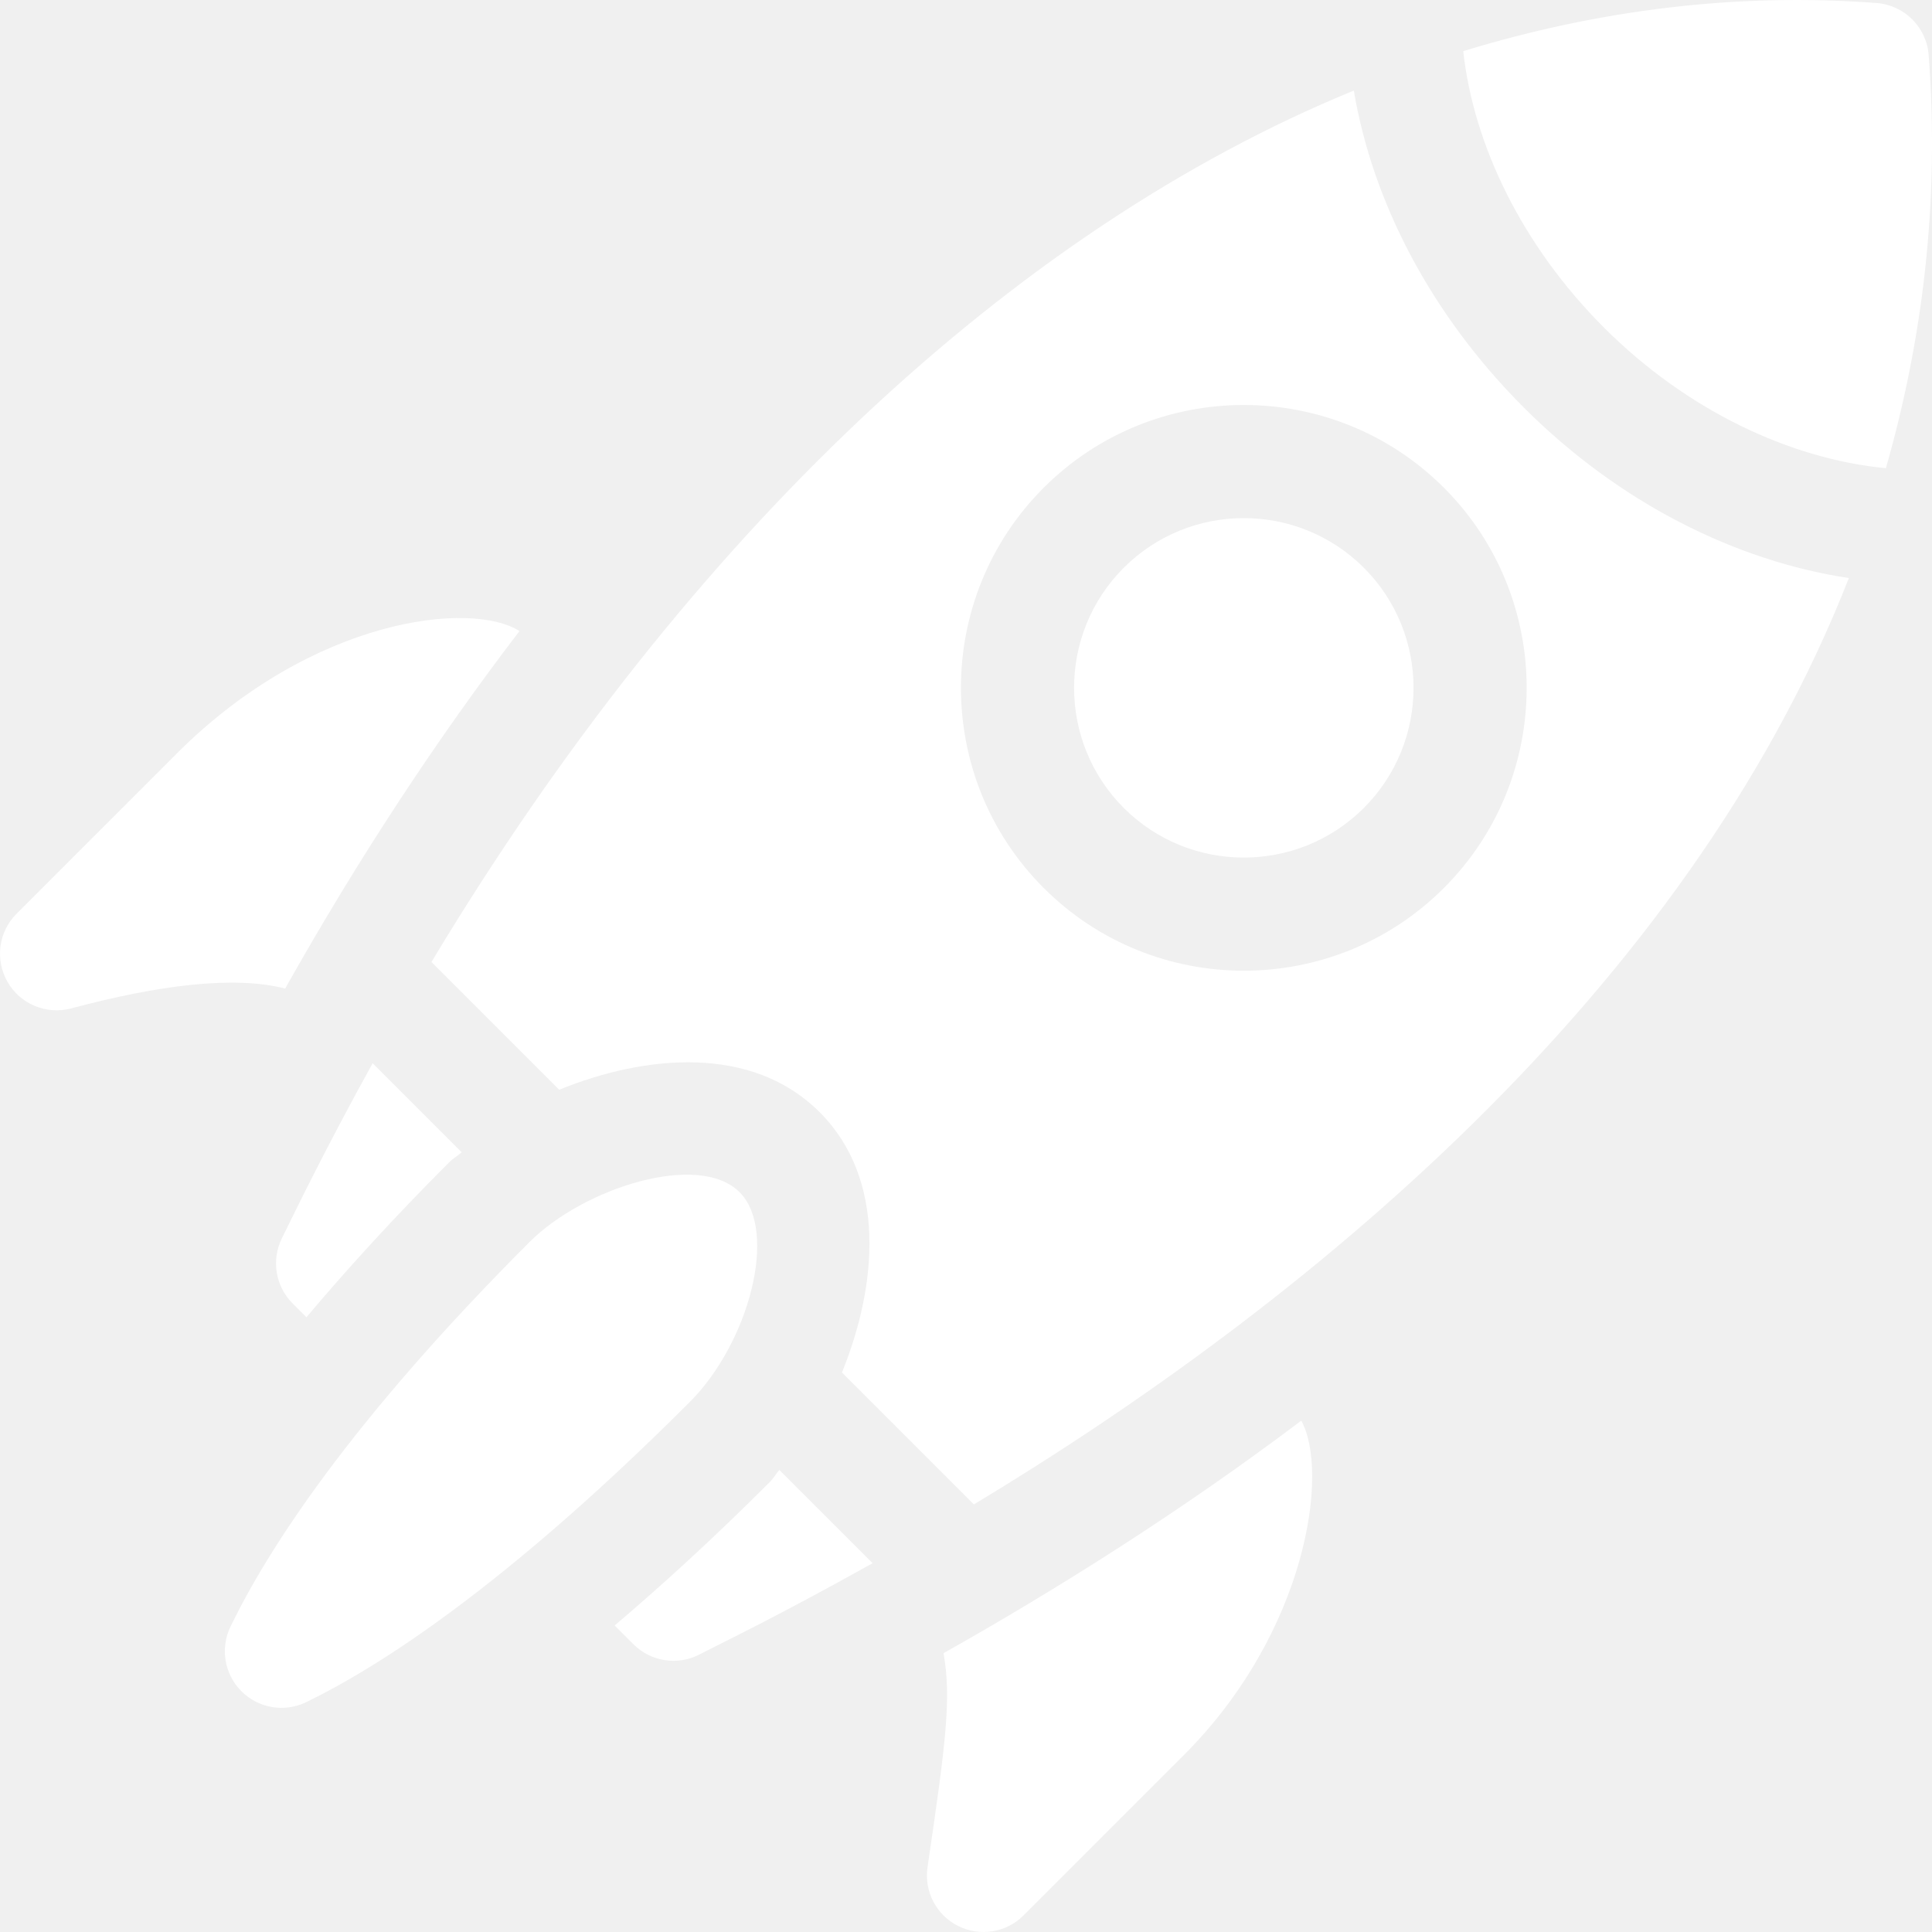
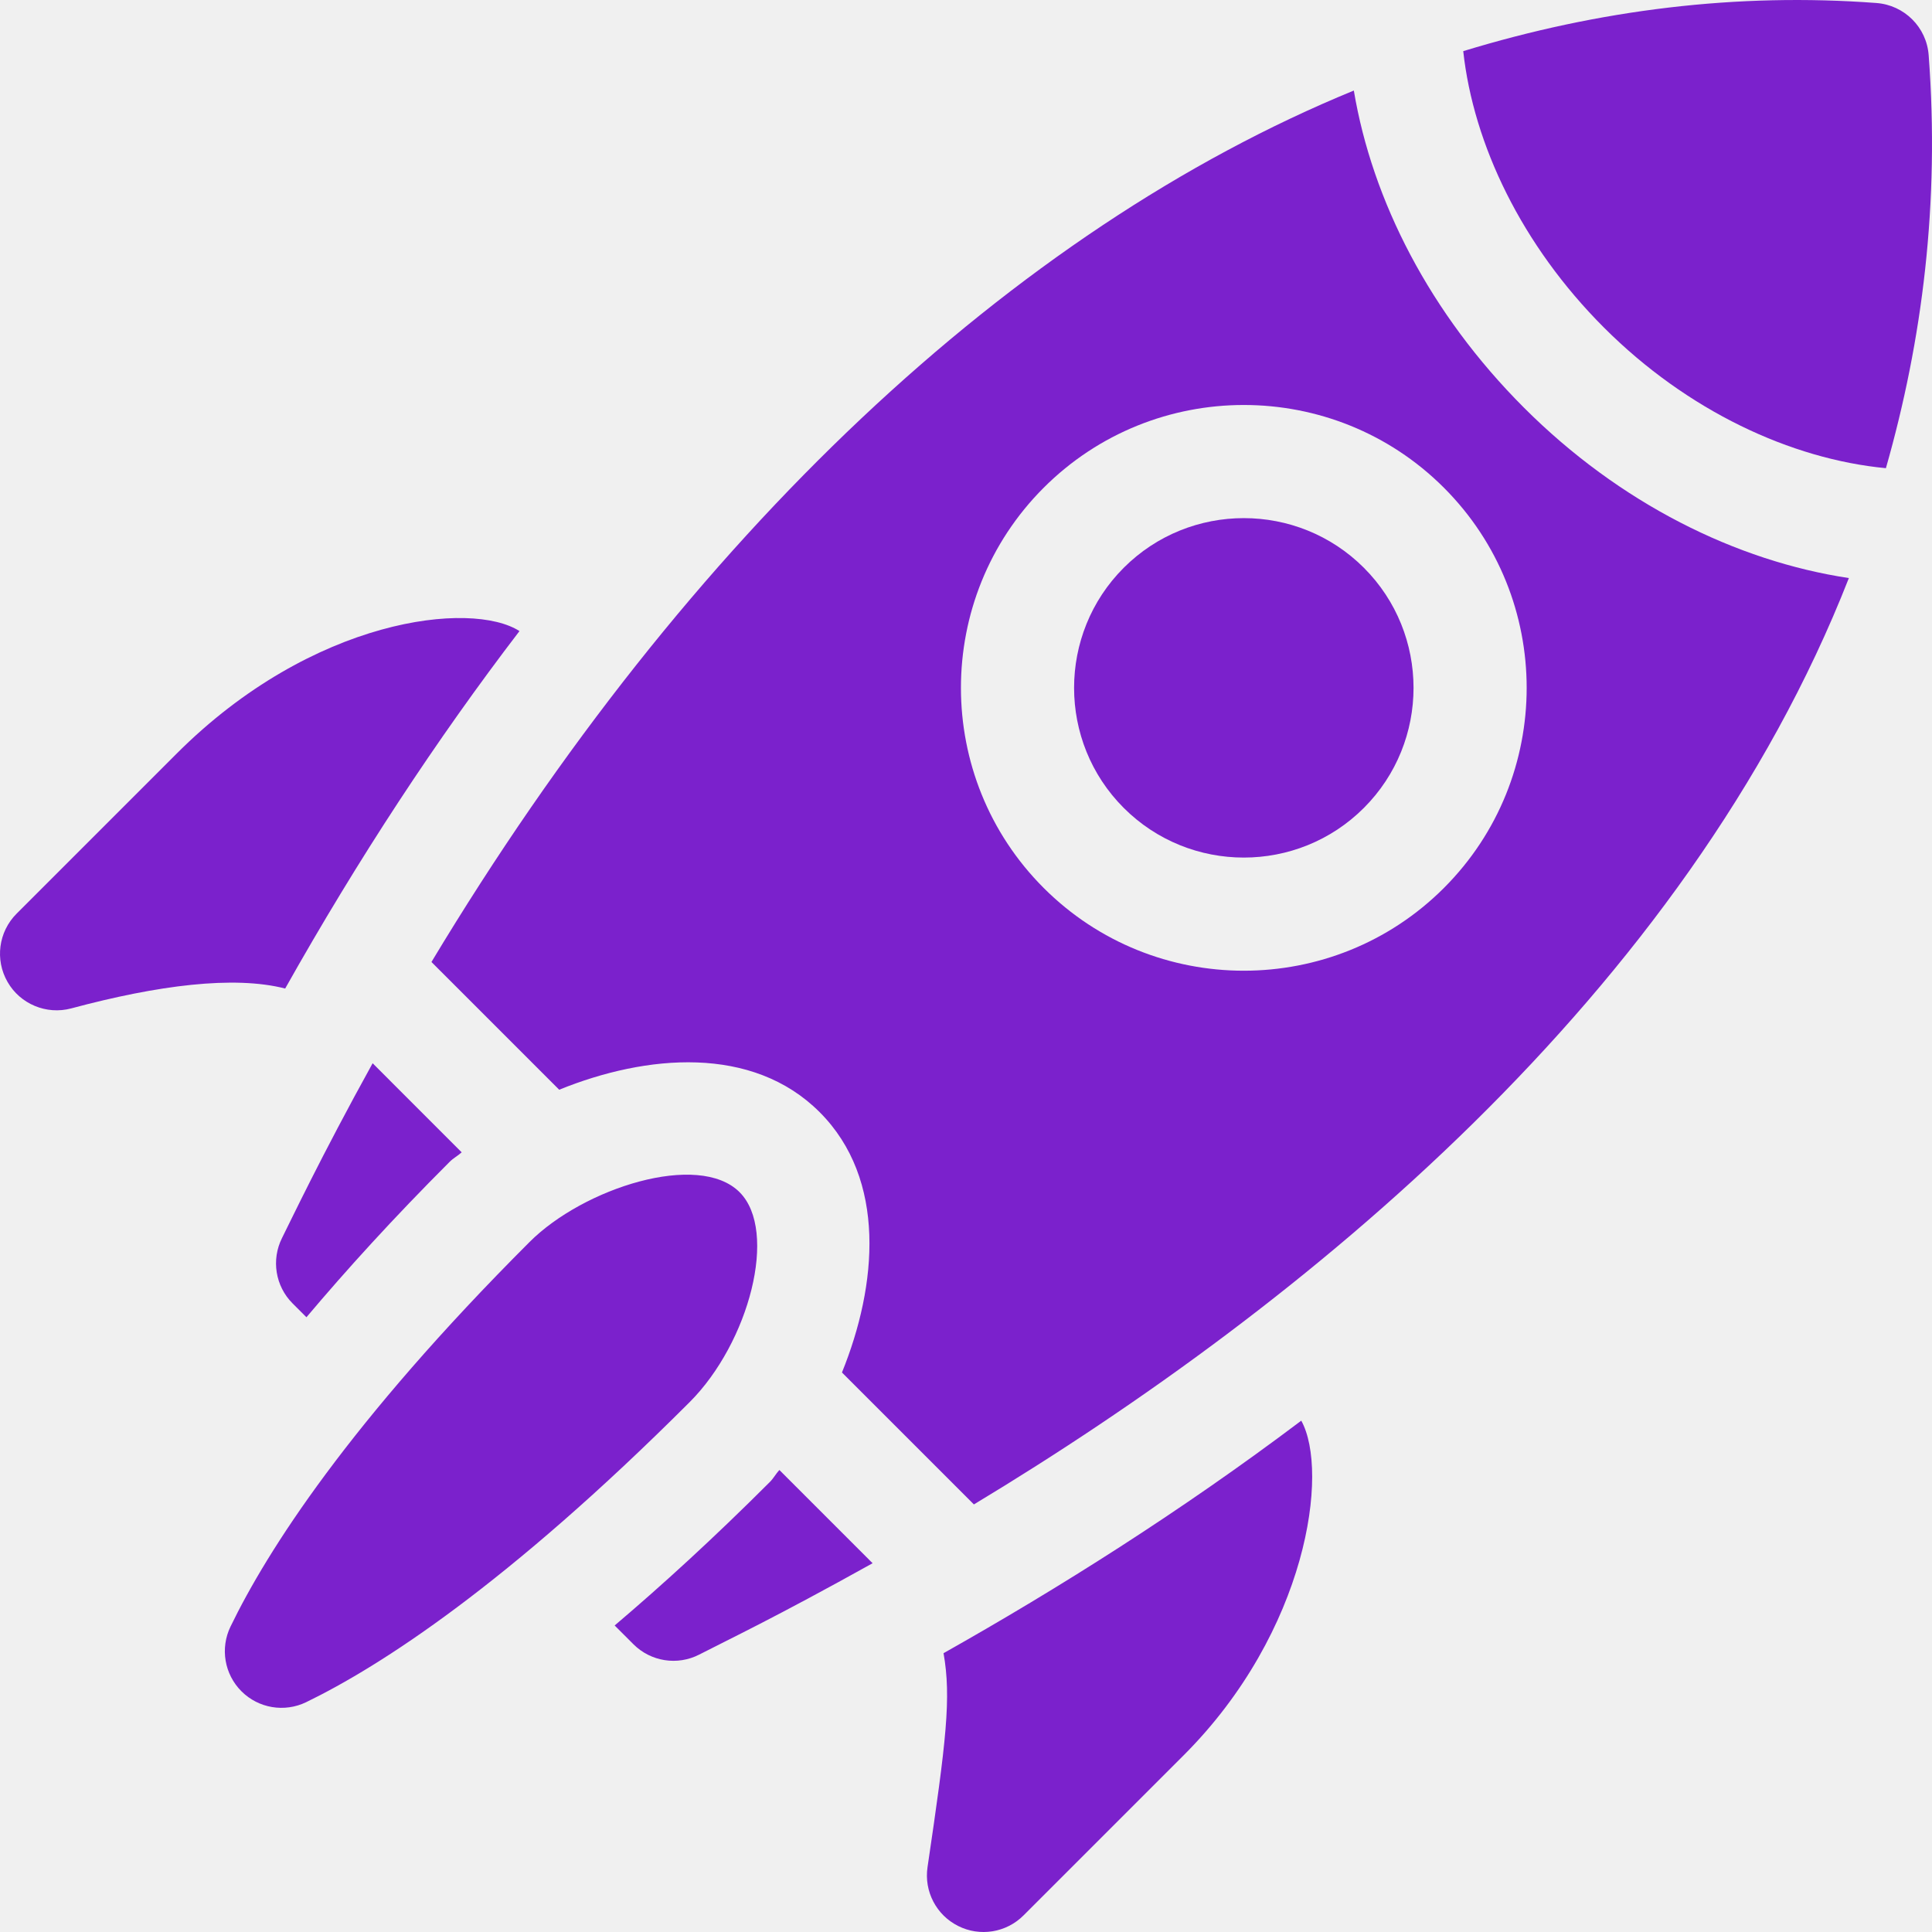
- <svg xmlns="http://www.w3.org/2000/svg" fill="white" width="50" viewBox="0 0 512 512">
+ <svg xmlns="http://www.w3.org/2000/svg" fill="#7b21cc" width="50" viewBox="0 0 512 512">
  <defs />
  <path d="M74.742 328.078c-2.898 5.781-1.77 12.77 2.797 17.34l3.668 3.668c10.598-12.559 22.949-26.188 37.93-41.164 1.059-1.059 2.148-1.57 3.211-2.547L98.75 281.773c-13.719 24.812-21.719 41.766-24.008 46.305zm0 0M203.988 392.773c-15.016 15.016-28.609 27.391-41.098 37.996l4.969 4.969c4.609 4.609 11.664 5.719 17.465 2.734 7.77-4.004 19.988-9.754 45.926-24.199L206.539 389.562c-.977 1.066-1.488 2.152-2.551 3.211zm0 0M195.992 315.938c-10.84-10.84-41.324-1.121-55.645 13.195-47.906 47.906-69.543 81.871-79.258 101.926-2.785 5.746-1.625 12.625 2.891 17.141 4.523 4.527 11.414 5.676 17.164 2.891 19.605-9.52 53.156-31.055 101.633-79.527 15.746-15.754 23.516-45.32 13.227-55.613zm0 0M46.82 199.711L4.395 242.137c-4.797 4.797-5.781 12.223-2.383 18.105 3.316 5.805 10.262 8.762 16.871 6.992 22.93-6.148 43.105-8.746 56.691-5.262 19.328-34.363 40.098-65.996 62.094-94.73-12.723-8.156-54.766-3.613-90.848 32.469zm0 0M253.895 510.391c5.777 2.922 12.773 1.793 17.348-2.785l42.43-42.426c32.848-32.855 38.629-75.246 31.176-88.688-32.047 24.152-64.512 44.547-94.801 61.621 2.09 11.801.699 23.25-4.242 56.688-.965 6.473 2.379 12.734 8.09 15.59zm0 0M297.801 150.469c-17.543 17.547-17.543 46.09 0 63.637 17.547 17.547 46.094 17.547 63.641 0s17.547-46.09 0-63.637-46.094-17.547-63.641 0zm0 0M511.117 14.633c-.539-7.418-6.445-13.281-13.84-13.836-36.84-2.773-73.535 1.758-109.504 12.758 2.707 24.711 15.488 51.453 37.309 73.273 22.082 22.078 49.551 34.855 74.703 37.246 9.688-33.949 14.281-70.309 11.332-109.441zm0 0" />
  <path d="M403.871 108.043c-24.961-24.961-40.203-54.898-45.094-84.047C268.703 60.938 182.477 141.609 114.34 254.938l33.852 33.852c23.129-9.391 51.207-11.871 69.016 5.934 17.832 17.836 15.305 45.902 5.918 69l34.965 34.965c87.195-52.551 188.711-135.344 231.879-245.496-29.859-4.512-60.73-19.781-86.098-45.148zm-21.219 127.277c-29.238 29.238-76.82 29.238-106.062 0-29.242-29.242-29.242-76.828 0-106.066 29.242-29.238 76.824-29.238 106.062 0 29.242 29.242 29.242 76.824 0 106.066zm0 0" />
</svg>
